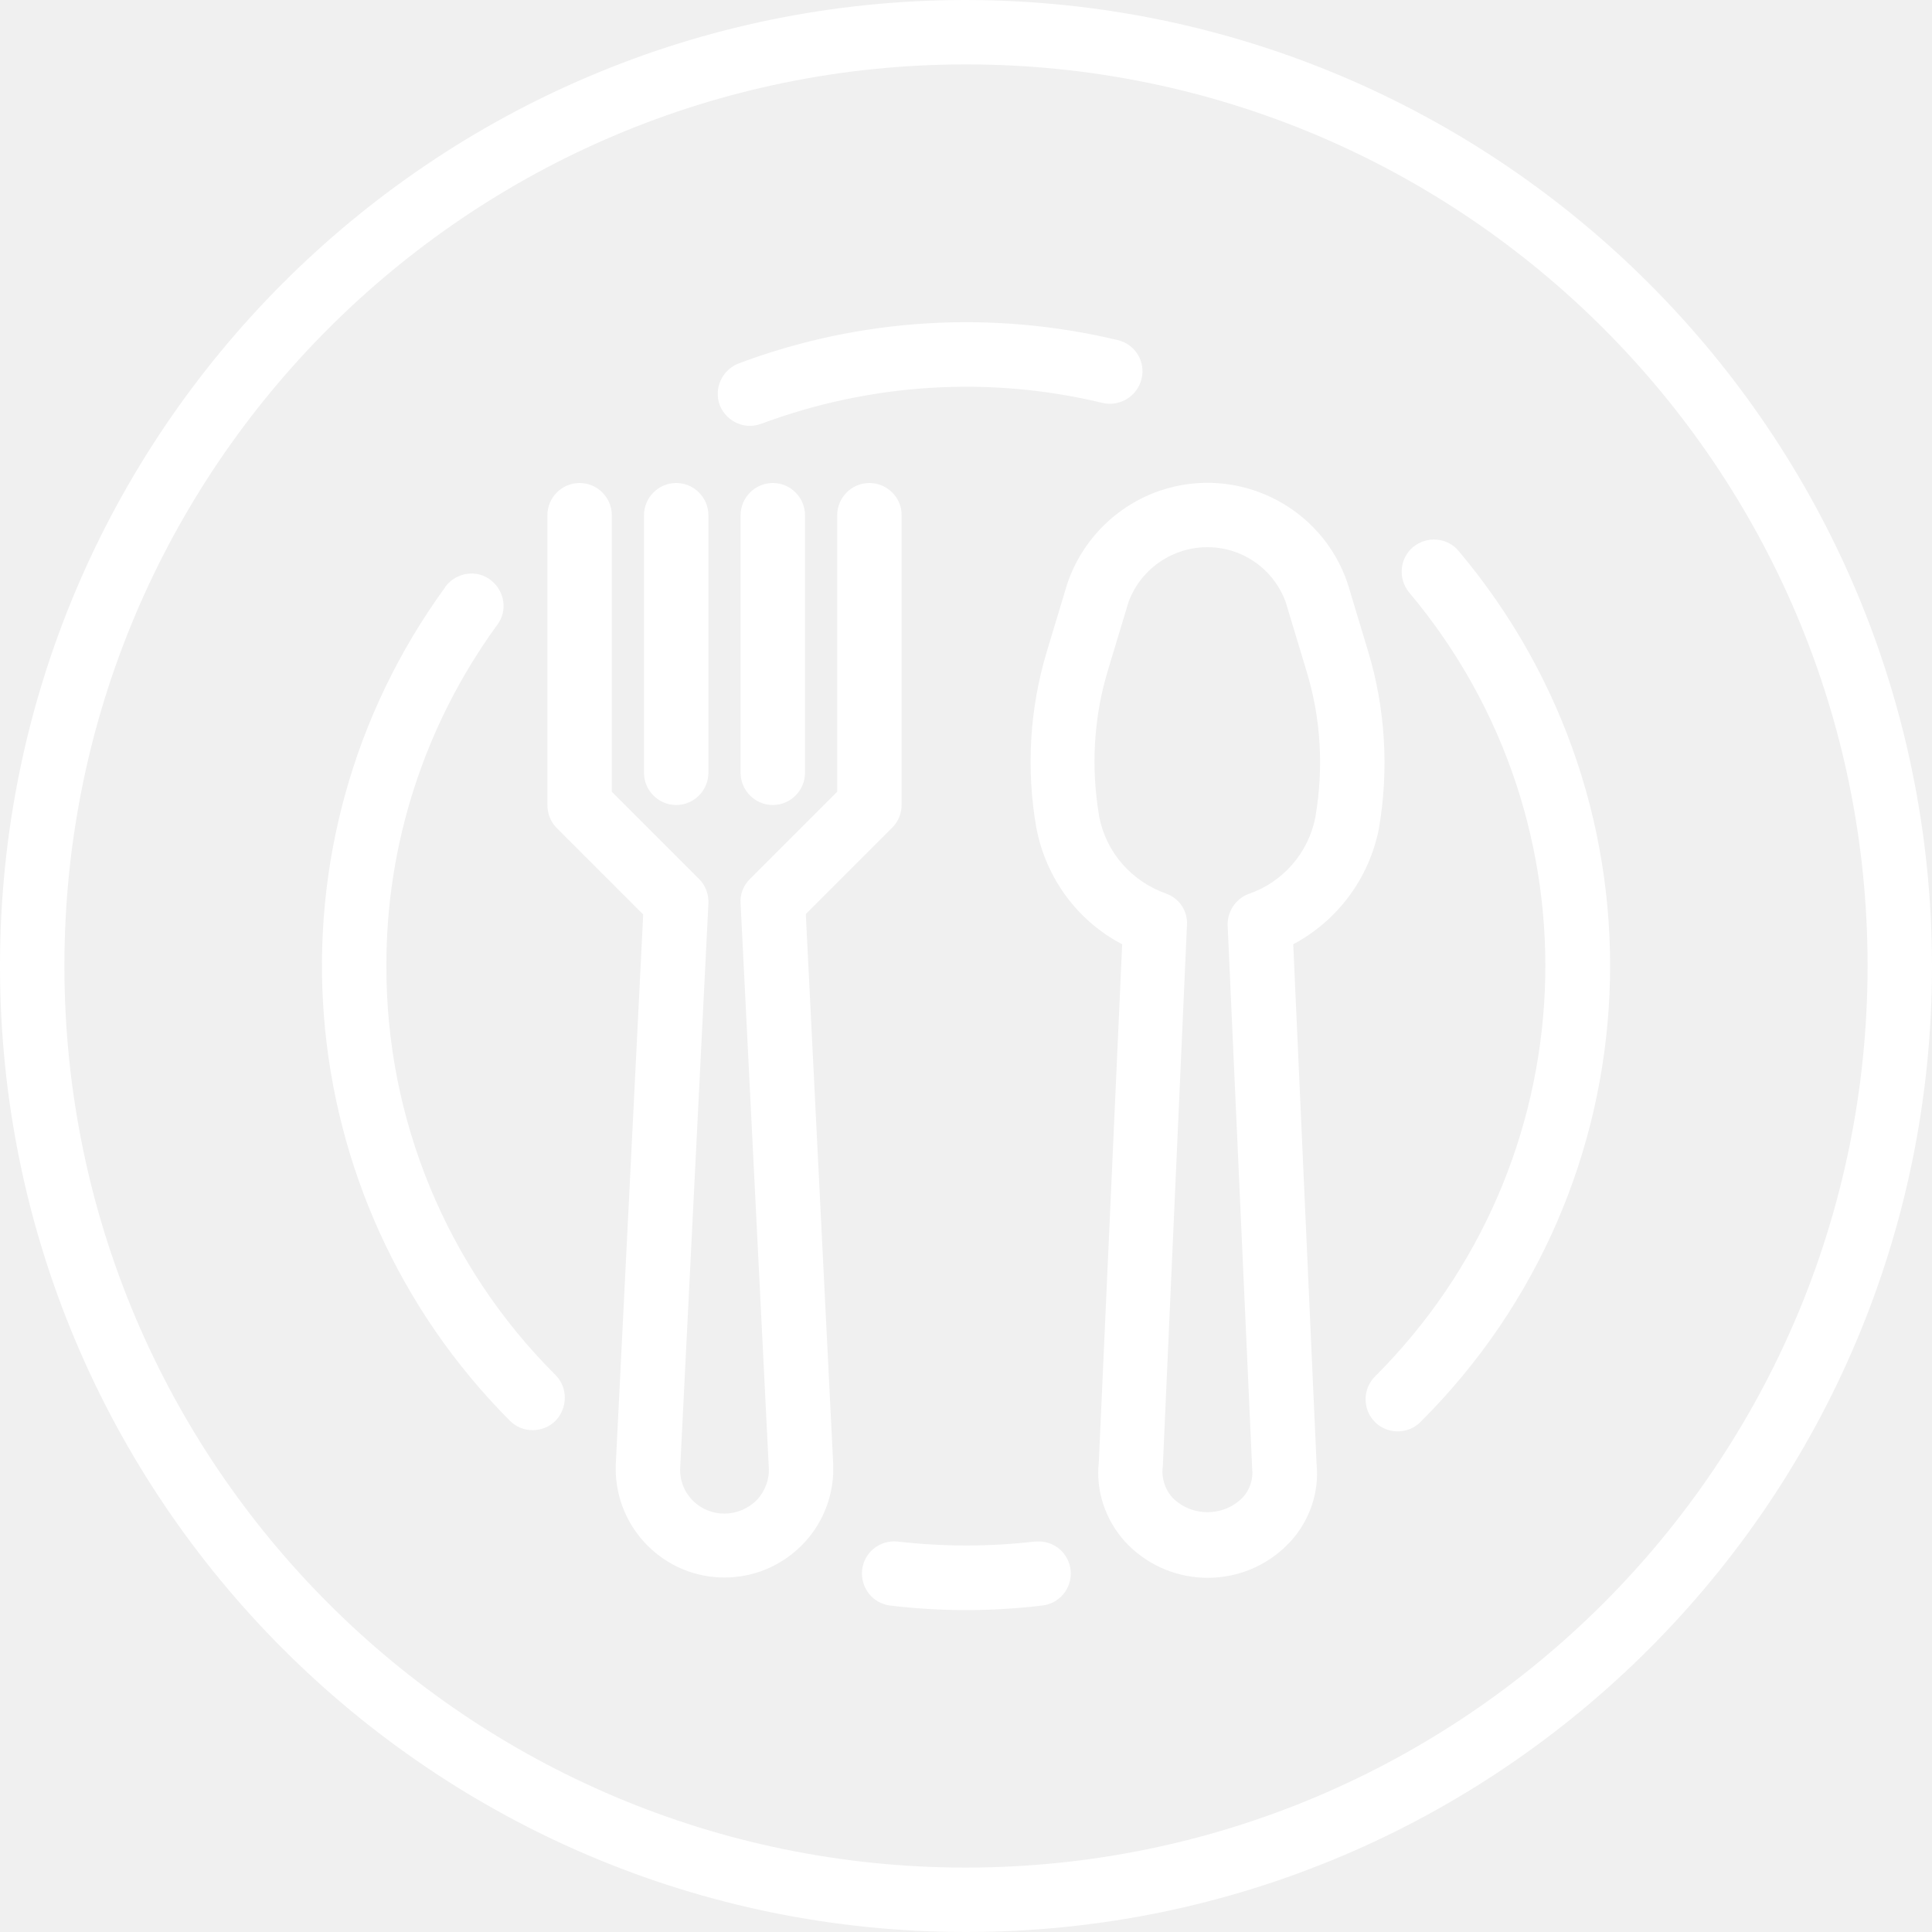
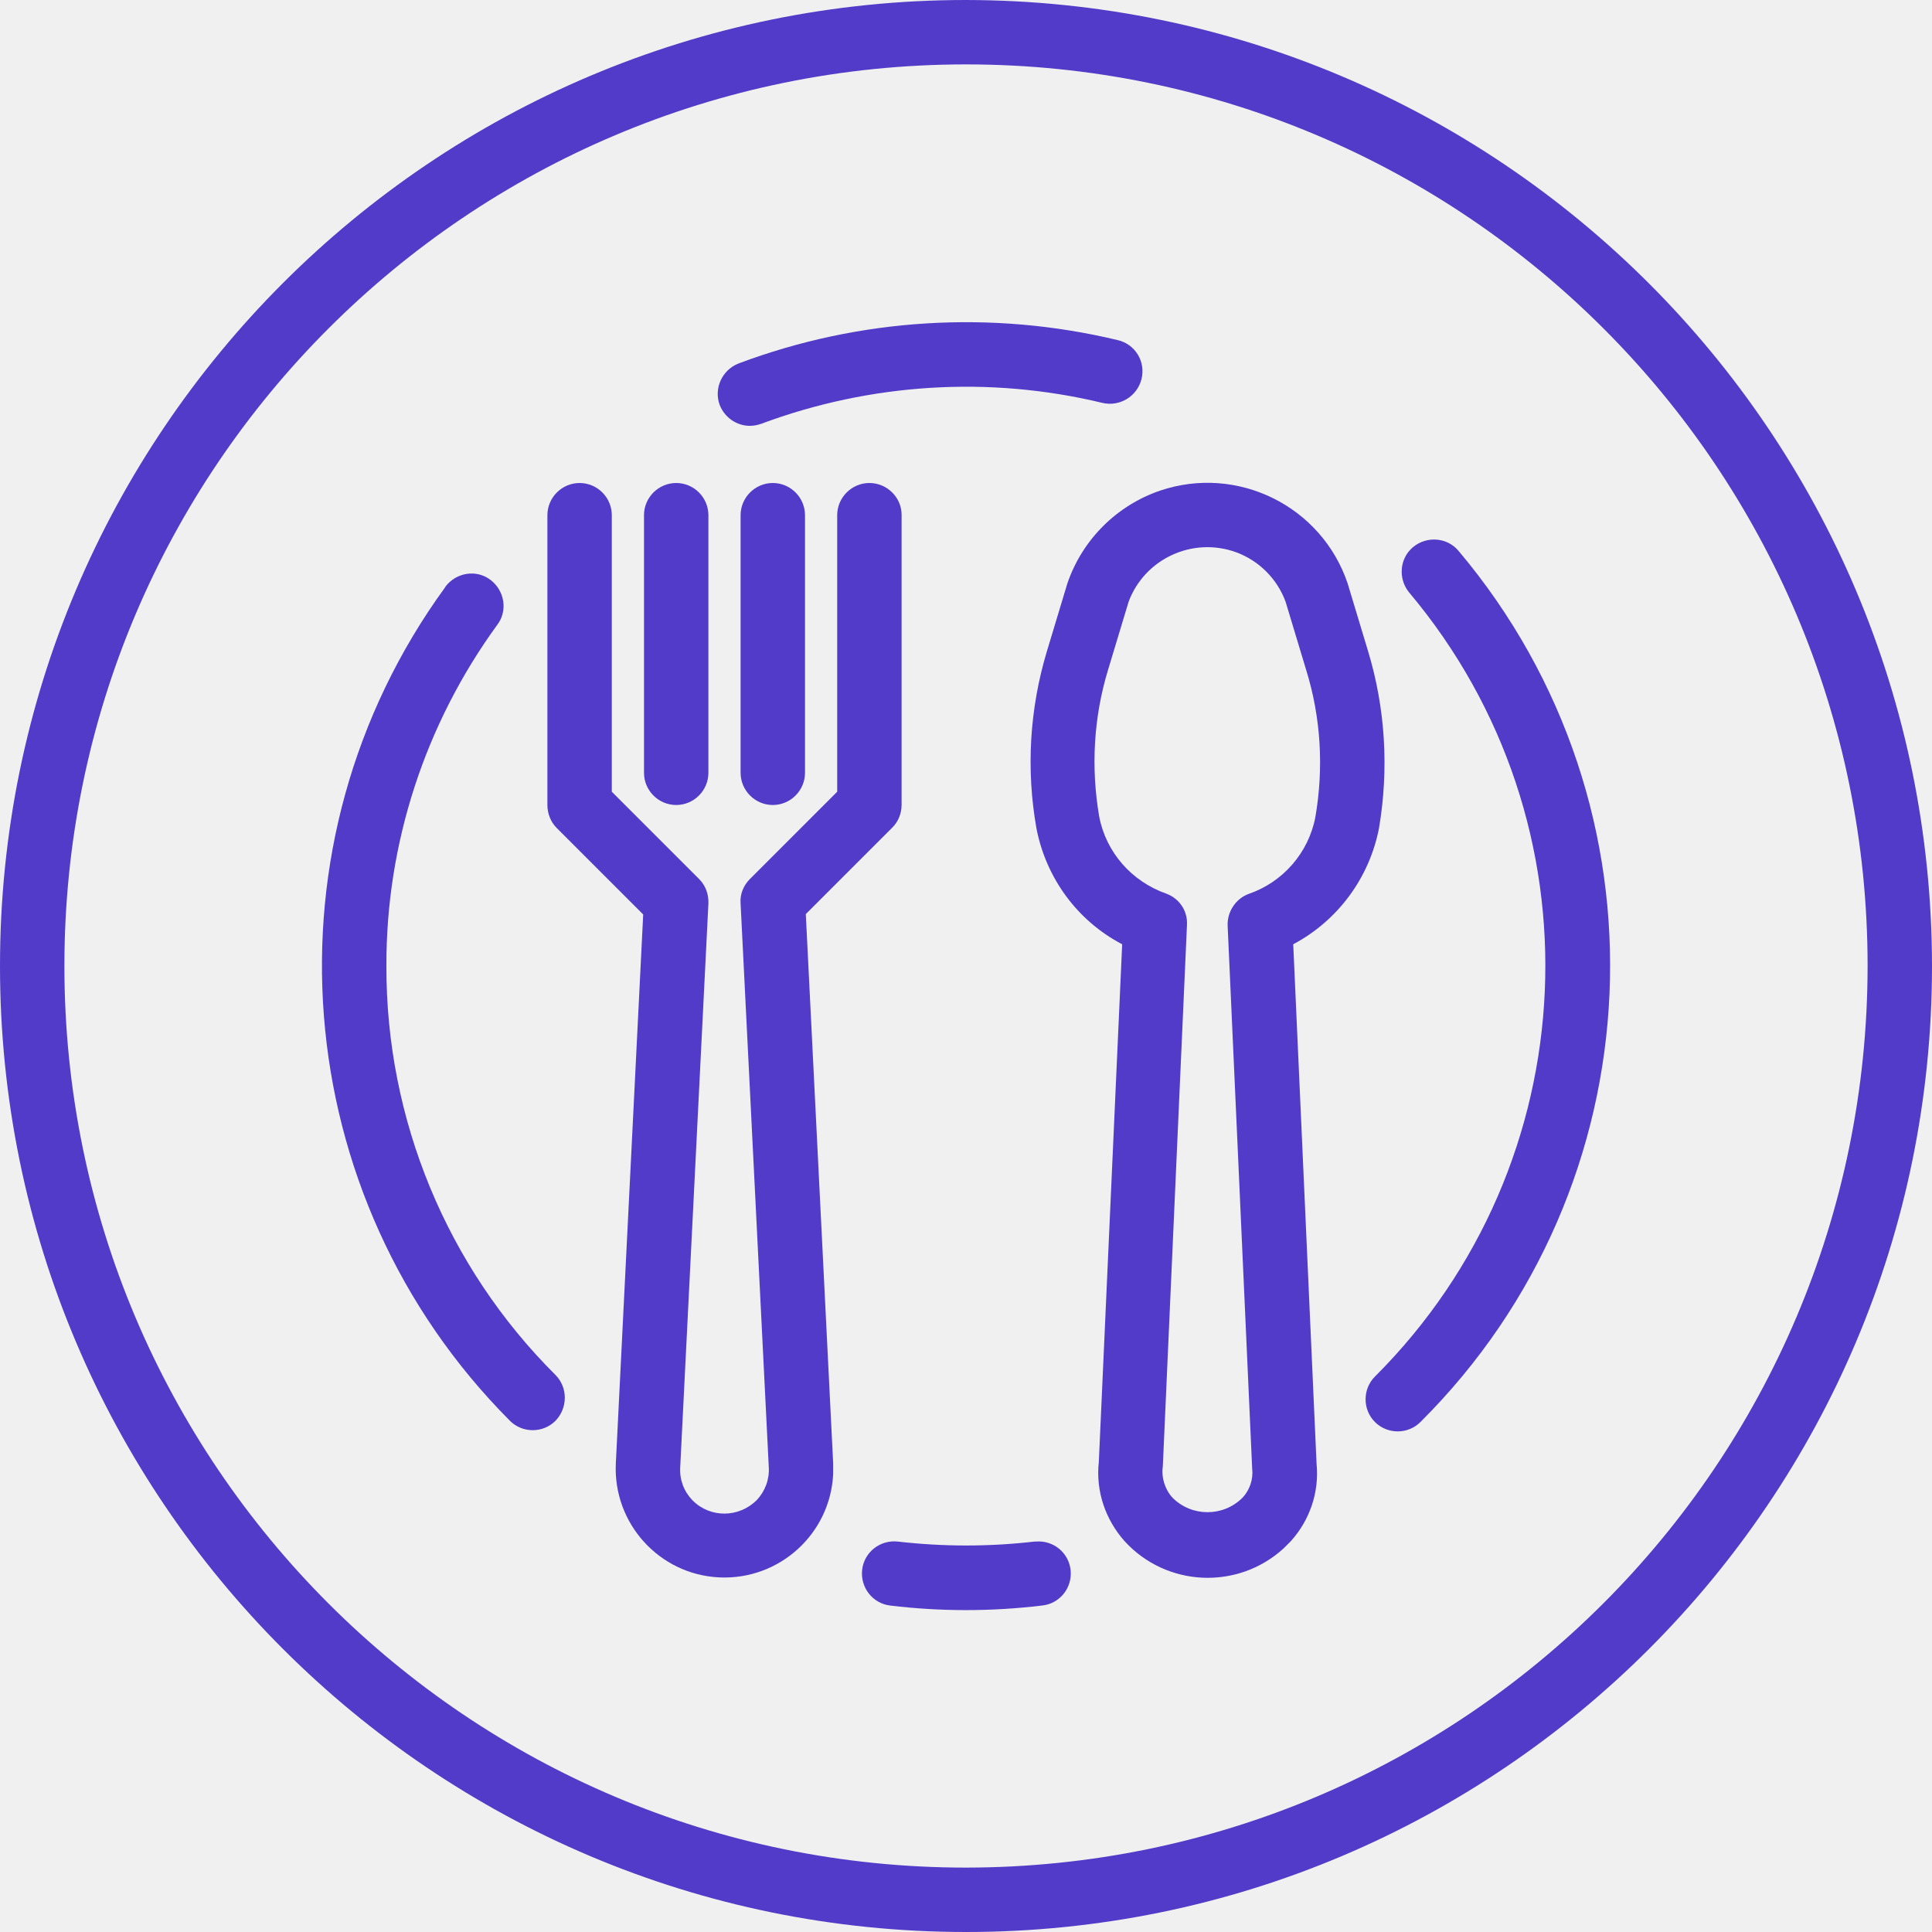
<svg xmlns="http://www.w3.org/2000/svg" version="1.1" id="Capa_1" x="0px" y="0px" viewBox="0 0 480 480" style="enable-background:new 0 0 480 480;" xml:space="preserve">
  <style type="text/css">
- 	.st0{fill:#ffffff;}
+ 	.st0{fill:#533bc9;}
</style>
  <g>
    <g>
      <path class="st0" d="M339.9,161.8l-5.1-16.9c-6.5-19.2-27.4-29.5-46.6-23c-10.8,3.7-19.3,12.2-23,23l-5.1,16.9    c-4.3,14.3-5.2,29.3-2.6,44c2.4,12.4,10.2,23,21.3,28.8L273,363.2c-0.8,7.2,1.6,14.3,6.4,19.7c10.4,11.4,28.1,12.2,39.5,1.8    c0.6-0.6,1.2-1.2,1.8-1.8c4.7-5.2,7.1-12.2,6.4-19.2l-5.8-129.1c11.1-5.9,18.9-16.5,21.3-28.8C345.1,191.1,344.2,176,339.9,161.8z     M326.8,203c-1.7,8.9-8.1,16.2-16.6,19.1c-3.2,1.2-5.3,4.4-5.2,7.8l6.1,135c0.3,2.6-0.6,5.3-2.4,7.2c-4.8,4.8-12.6,4.8-17.4,0    c-1.9-2.1-2.8-5-2.4-7.8l6-134.5c0.2-3.5-1.9-6.6-5.2-7.8c-8.5-3-14.9-10.2-16.6-19.1c-2.1-12.2-1.4-24.7,2.2-36.5l5.1-16.9    c4-10.7,15.9-16.2,26.7-12.3c5.7,2.1,10.2,6.6,12.3,12.3l5.1,16.9C328.2,178.3,328.9,190.8,326.8,203z" />
    </g>
  </g>
  <g>
    <g>
      <path class="st0" d="M216,120c-4.4,0-8,3.6-8,8v68.7l-21.7,21.7c-1.6,1.6-2.5,3.8-2.3,6.1l7,140c0.2,3-0.9,6-3,8.2    c-4.4,4.4-11.5,4.5-15.9,0.1c0,0,0,0-0.1-0.1c-2.1-2.2-3.2-5.1-3-8.2l7-140c0.1-2.3-0.7-4.5-2.3-6.1L152,196.7V128    c0-4.4-3.6-8-8-8s-8,3.6-8,8v72c0,2.1,0.8,4.2,2.3,5.7l21.5,21.5L153,363.6c-0.7,14.9,10.8,27.6,25.7,28.3s27.6-10.8,28.3-25.7    c0-0.9,0-1.8,0-2.6l-6.8-136.5l21.5-21.5c1.5-1.5,2.3-3.5,2.3-5.7v-72C224,123.6,220.4,120,216,120z" />
    </g>
  </g>
  <g>
    <g>
      <path class="st0" d="M168,120c-4.4,0-8,3.6-8,8v64c0,4.4,3.6,8,8,8s8-3.6,8-8v-64C176,123.6,172.4,120,168,120z" />
    </g>
  </g>
  <g>
    <g>
      <path class="st0" d="M192,120c-4.4,0-8,3.6-8,8v64c0,4.4,3.6,8,8,8s8-3.6,8-8v-64C200,123.6,196.4,120,192,120z" />
    </g>
  </g>
  <g>
    <g>
      <path class="st0" d="M240,0C107.5,0,0,107.5,0,240s107.5,240,240,240s240-107.5,240-240C479.9,107.5,372.5,0.2,240,0z M240,464    C116.3,464,16,363.7,16,240S116.3,16,240,16s224,100.3,224,224C463.9,363.7,363.7,463.9,240,464z" />
    </g>
  </g>
  <g>
    <g>
      <path class="st0" d="M266,390.2c-0.4-4.4-4.3-7.6-8.7-7.2c-0.1,0-0.2,0-0.3,0l0,0c-11.3,1.3-22.6,1.3-33.9,0    c-4.4-0.5-8.4,2.6-8.9,7c-0.5,4.4,2.6,8.4,7,8.9c12.5,1.5,25.1,1.5,37.6,0C263.2,398.5,266.4,394.6,266,390.2z" />
    </g>
  </g>
  <g>
    <g>
      <path class="st0" d="M362.4,136.9c-2.8-3.4-7.9-3.8-11.3-1c0,0,0,0,0,0c-3.4,2.8-3.8,7.9-1,11.3c48.2,57.3,44.5,141.9-8.5,194.8    c-3.1,3.1-3.1,8.2,0,11.3c3.1,3.1,8.2,3.1,11.3,0C411.9,294.6,416,200.5,362.4,136.9z" />
    </g>
  </g>
  <g>
    <g>
      <g>
        <path class="st0" d="M186.4,105.7C186.4,105.7,186.4,105.7,186.4,105.7C186.4,105.7,186.4,105.7,186.4,105.7L186.4,105.7z" />
        <path class="st0" d="M277.7,84.5c-31.3-7.5-64.1-5.5-94.2,5.8c-4.1,1.6-6.2,6.2-4.7,10.3c1.2,3.1,4.2,5.2,7.5,5.2     c1,0,1.9-0.2,2.8-0.5c27.1-10.1,56.6-12,84.8-5.2c4.3,1,8.6-1.6,9.7-5.9C284.7,89.8,282,85.5,277.7,84.5z" />
      </g>
    </g>
  </g>
  <g>
    <g>
      <path class="st0" d="M138,341.6c-27-26.9-42.1-63.5-42-101.6c-0.1-30.4,9.6-60.1,27.5-84.7c2.7-3.5,1.9-8.5-1.6-11.2    s-8.5-1.9-11.2,1.6c0,0.1-0.1,0.1-0.1,0.2c-46.3,63.6-39.4,151.4,16.1,207.1c3.1,3.1,8.2,3.1,11.3,0    C141.1,349.8,141.1,344.7,138,341.6z" />
    </g>
  </g>
</svg>
